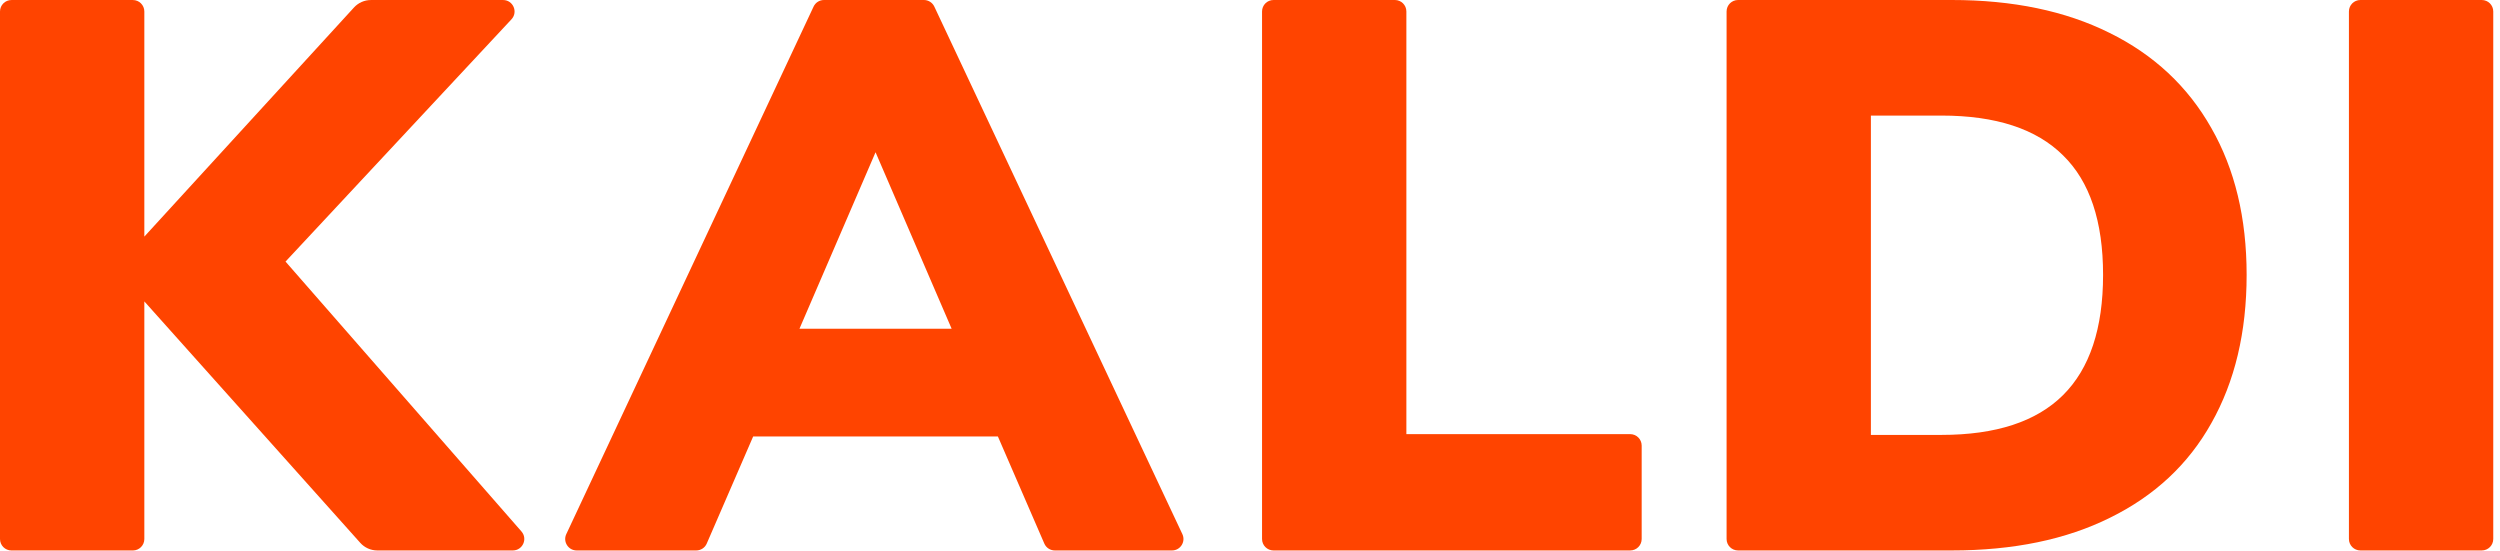
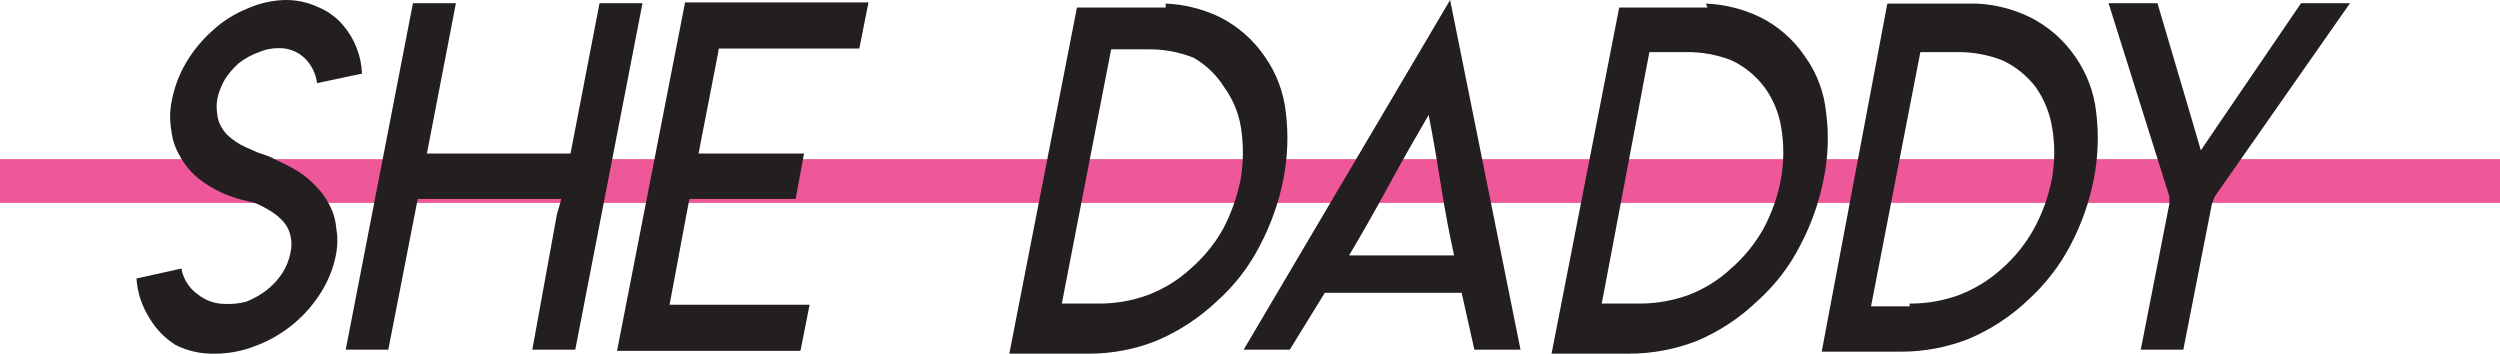
- <svg xmlns="http://www.w3.org/2000/svg" xmlns:xlink="http://www.w3.org/1999/xlink" viewBox="0 0 109 24">
-   <g transform="translate(-1470)">
-     <g style="mix-blend-mode:normal" transform="translate(1470)" fill="#f40">
-       <use xlink:href="#b" style="mix-blend-mode:normal" />
-       <use xlink:href="#c" style="mix-blend-mode:normal" />
-       <use xlink:href="#d" style="mix-blend-mode:normal" />
-       <use xlink:href="#e" style="mix-blend-mode:normal" />
-       <use xlink:href="#f" style="mix-blend-mode:normal" />
+ <svg xmlns="http://www.w3.org/2000/svg" viewBox="0 0 62.84 8.89">
+   <defs>
+     <style>.cls-1{fill:#ef5898;}.cls-2{fill:#231f20;}</style>
+   </defs>
+   <g id="Layer_2" data-name="Layer 2">
+     <g id="highlights">
+       <rect class="cls-1" y="4" width="62.84" height="1.1" />
+       <path class="cls-2" d="M6.2,7.58a2.27,2.27,0,0,0,.48-.27,1.78,1.78,0,0,0,.4-.42,1.46,1.46,0,0,0,.22-.53.93.93,0,0,0,0-.44.78.78,0,0,0-.17-.34,1.43,1.43,0,0,0-.32-.27,2.81,2.81,0,0,0-.38-.2L6,5a2.92,2.92,0,0,1-.87-.41,1.88,1.88,0,0,1-.61-.67,1.57,1.57,0,0,1-.21-.62,2,2,0,0,1,0-.73,3,3,0,0,1,.37-1,3.39,3.39,0,0,1,.66-.8A2.89,2.89,0,0,1,6.23.21,2.44,2.44,0,0,1,7.17,0,1.91,1.91,0,0,1,8,.18a1.63,1.63,0,0,1,.62.45,2,2,0,0,1,.48,1.22l-1.13.24a1.08,1.08,0,0,0-.2-.5A.91.91,0,0,0,7,1.21a1.23,1.23,0,0,0-.49.1A1.83,1.83,0,0,0,6,1.59,1.89,1.89,0,0,0,5.65,2a1.61,1.61,0,0,0-.19.5,1.12,1.12,0,0,0,0,.36.77.77,0,0,0,.08.29,1.18,1.18,0,0,0,.17.24,1.81,1.81,0,0,0,.23.18,1.52,1.52,0,0,0,.26.14l.27.12.29.1L7,4.05a4.11,4.11,0,0,1,.51.27,2.22,2.22,0,0,1,.44.37,1.78,1.78,0,0,1,.33.46,1.46,1.46,0,0,1,.17.57,1.85,1.85,0,0,1,0,.66,2.79,2.79,0,0,1-.4,1A3.31,3.31,0,0,1,6.41,8.7a2.78,2.78,0,0,1-1,.19,2.08,2.08,0,0,1-1-.22A2,2,0,0,1,3.76,8a2.12,2.12,0,0,1-.33-1l1.13-.25a1,1,0,0,0,.4.64,1.1,1.1,0,0,0,.71.25A1.76,1.76,0,0,0,6.2,7.58Z" />
+       <path class="cls-2" d="M11.46.08,10.8,3.5l-.07.36h3.61l.07-.36L15.07.08h1.08L14.46,8.79H13.38L14,5.38,14.11,5H10.5l-.07.36L9.76,8.79H8.69L10.38.08Z" />
+       <path class="cls-2" d="M21.83.06,21.6,1.22H18.07L18,1.59l-.37,1.9-.07.37h2.65L20,5H17.33l-.07.36L16.9,7.29l-.07.37h3.52l-.23,1.16H15.51L17.22.06Z" />
+       <path class="cls-2" d="M29.3.09a3.48,3.48,0,0,1,1.34.33,3,3,0,0,1,1.15,1h0a3,3,0,0,1,.53,1.4,5.31,5.31,0,0,1-.06,1.68,6.06,6.06,0,0,1-.59,1.67,4.81,4.81,0,0,1-1.08,1.4h0a5.14,5.14,0,0,1-1.53,1,4.61,4.61,0,0,1-1.69.32h-2l1.7-8.7H29.3ZM27.61,7.63a3.53,3.53,0,0,0,1.23-.21,3.31,3.31,0,0,0,1.08-.66,3.77,3.77,0,0,0,.82-1,4.61,4.61,0,0,0,.45-1.28,4.08,4.08,0,0,0,0-1.29,2.35,2.35,0,0,0-.42-1A2.18,2.18,0,0,0,30,1.45a3,3,0,0,0-1.15-.21h-.92l-.07.36-1.1,5.67-.07.36h.93Z" />
+       <path class="cls-2" d="M38.22,8.79H37.06l-.32-1.43H33.3l-.88,1.43H31.26L36.45,0Zm-3-2.37h1.33c-.12-.54-.23-1.13-.33-1.76s-.2-1.22-.31-1.77c-.32.55-.66,1.14-1,1.77s-.68,1.22-1,1.76Z" />
+       <path class="cls-2" d="M42.88.09a3.48,3.48,0,0,1,1.34.33,2.93,2.93,0,0,1,1.15,1h0a2.89,2.89,0,0,1,.53,1.4,5,5,0,0,1-.06,1.68,6.06,6.06,0,0,1-.59,1.67,4.81,4.81,0,0,1-1.08,1.4h0a5,5,0,0,1-1.52,1,4.71,4.71,0,0,1-1.7.32H39l1.7-8.7h2.22ZM41.2,7.63a3.61,3.61,0,0,0,1.23-.21,3.27,3.27,0,0,0,1.07-.66,3.77,3.77,0,0,0,.82-1,4.31,4.31,0,0,0,.45-1.28,3.8,3.8,0,0,0,0-1.29,2.35,2.35,0,0,0-.42-1,2.23,2.23,0,0,0-.82-.67,3,3,0,0,0-1.16-.21h-.91l-.07.36L40.33,7.27l-.07.36h.94Z" />
+       <path class="cls-2" d="M49.67.09A3.43,3.43,0,0,1,51,.42a3,3,0,0,1,1.16,1h0a3,3,0,0,1,.53,1.4,5.31,5.31,0,0,1-.06,1.68,6.06,6.06,0,0,1-.59,1.67A5,5,0,0,1,51,7.52h0a5,5,0,0,1-1.52,1,4.65,4.65,0,0,1-1.69.32h-2L47.44.09h2.23ZM48,7.63a3.53,3.53,0,0,0,1.23-.21,3.42,3.42,0,0,0,1.08-.66,3.74,3.74,0,0,0,.81-1,4.33,4.33,0,0,0,.46-1.28,3.78,3.78,0,0,0,0-1.29,2.46,2.46,0,0,0-.41-1,2.26,2.26,0,0,0-.83-.67,3,3,0,0,0-1.15-.21h-.92l-.07.36-1.1,5.67-.07.36H48Z" />
+       <path class="cls-2" d="M54.23.08l.91,3.08.18.62.42-.62L57.84.08h1.23l-3.4,4.86-.07.18-.72,3.67H53.81l.72-3.67,0-.18L53,.08Z" />
    </g>
  </g>
-   <defs>
-     <path id="b" d="M22.735 23.171c.283.323.053.829-.376.829h-5.907c-.285 0-.556-.121-.745-.333l-9.414-10.526v10.36c0 .276-.224.5-.5.5h-5.293c-.276 0-.5-.224-.5-.5v-23c0-.276.224-.5.5-.5h5.293c.276 0 .5.224.5.5v9.815l9.141-9.99c.19-.207.457-.325.738-.325h5.762c.437 0 .664.521.366.841l-9.851 10.563 10.287 11.767z" />
-     <path id="c" d="M45.991 24c-.199 0-.38-.118-.459-.301l-2.024-4.669h-10.67l-2.024 4.669c-.079.183-.259.301-.459.301h-5.212c-.366 0-.608-.381-.453-.712l10.782-23c.082-.176.259-.288.453-.288h4.358c.194 0 .37.112.453.287l10.815 23c.156.332-.086.713-.452.713h-5.108zm-11.135-9.668h6.635l-3.317-7.694-3.317 7.694z" />
-     <path id="d" d="M55.525 24c-.276 0-.5-.224-.5-.5v-23c0-.276.224-.5.5-.5h5.293c.276 0 .5.224.5.5v18.428h9.759c.276 0 .5.224.5.5v4.072c0 .276-.224.5-.5.5h-15.552z" />
-     <path id="e" d="M75.279.5c0-.276.224-.5.5-.5h9.315c2.667 0 4.959.477 6.874 1.43 1.938.953 3.42 2.338 4.446 4.153 1.026 1.793 1.539 3.926 1.539 6.4 0 2.496-.513 4.652-1.539 6.468-1.003 1.793-2.474 3.166-4.412 4.119-1.915.953-4.218 1.43-6.908 1.43h-9.315c-.276 0-.5-.224-.5-.5v-23zm9.37 18.462c2.371 0 4.138-.579 5.301-1.736 1.163-1.157 1.744-2.905 1.744-5.242 0-2.338-.581-4.074-1.744-5.209-1.163-1.157-2.93-1.736-5.301-1.736h-3.078v13.923h3.078z" />
-     <path id="f" d="M102.913 24c-.276 0-.5-.224-.5-.5v-23c0-.276.224-.5.5-.5h5.293c.276 0 .5.224.5.5v23c0 .276-.224.5-.5.5h-5.293z" />
-   </defs>
</svg>
